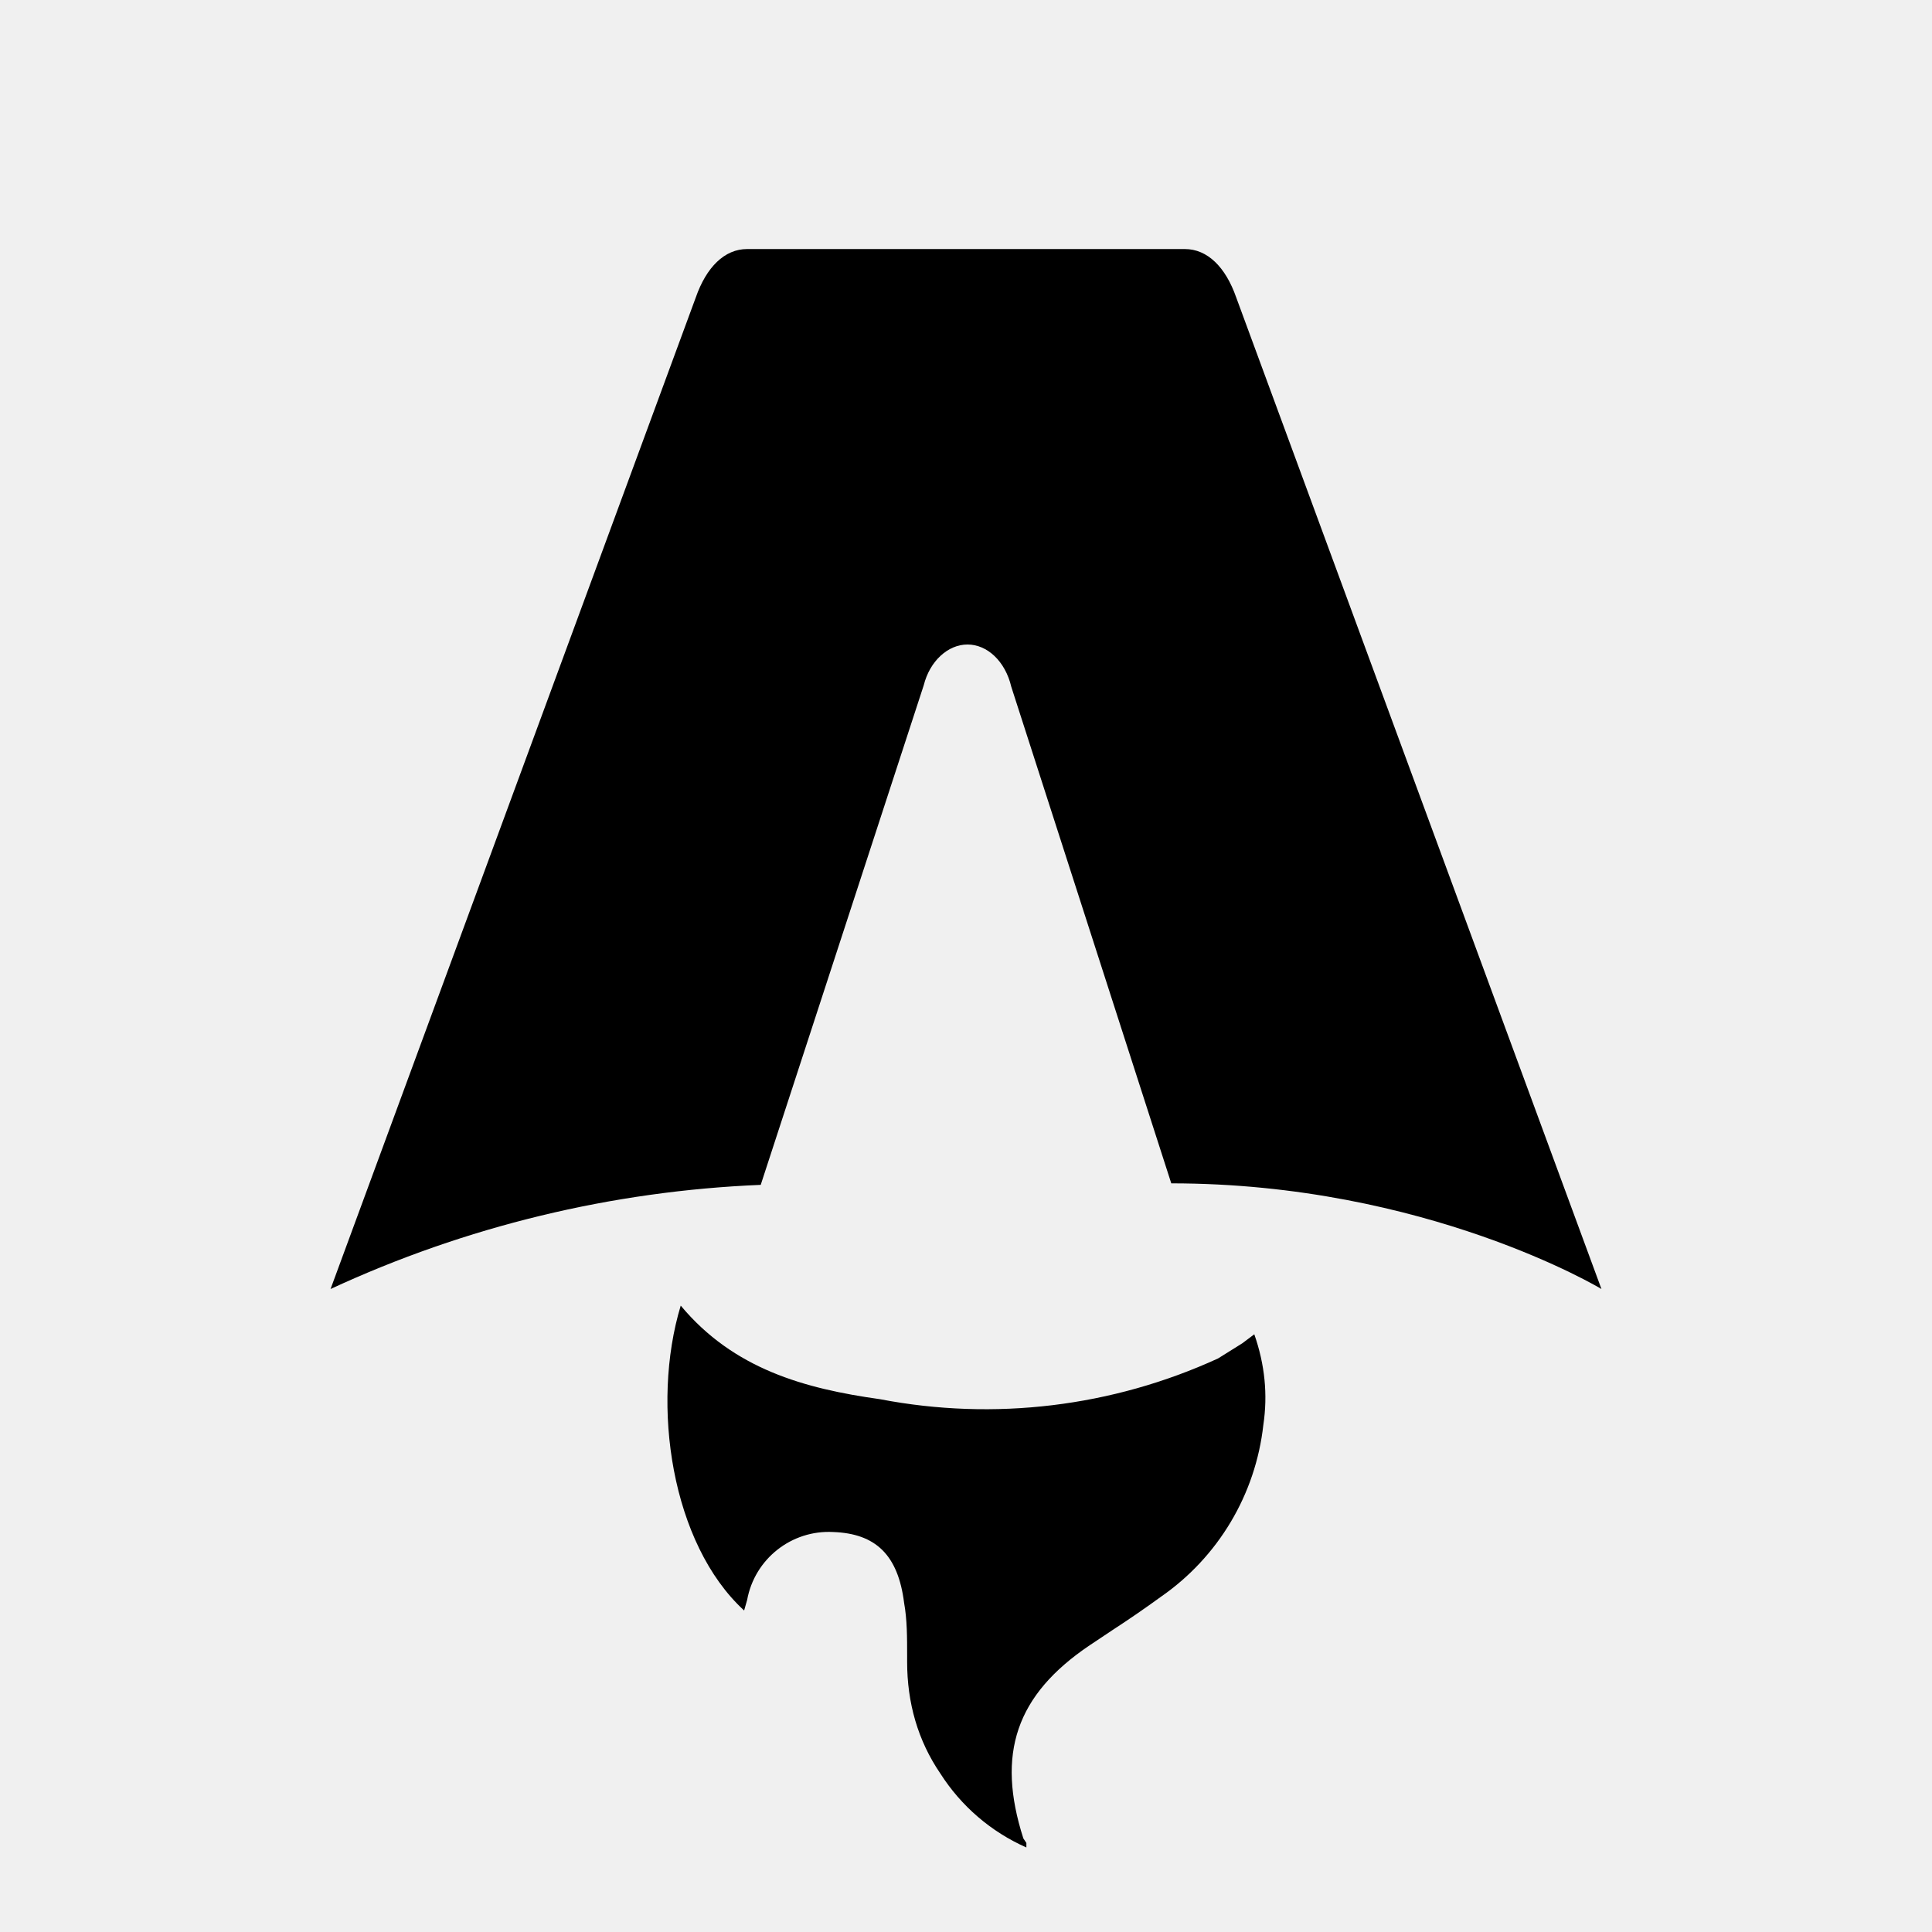
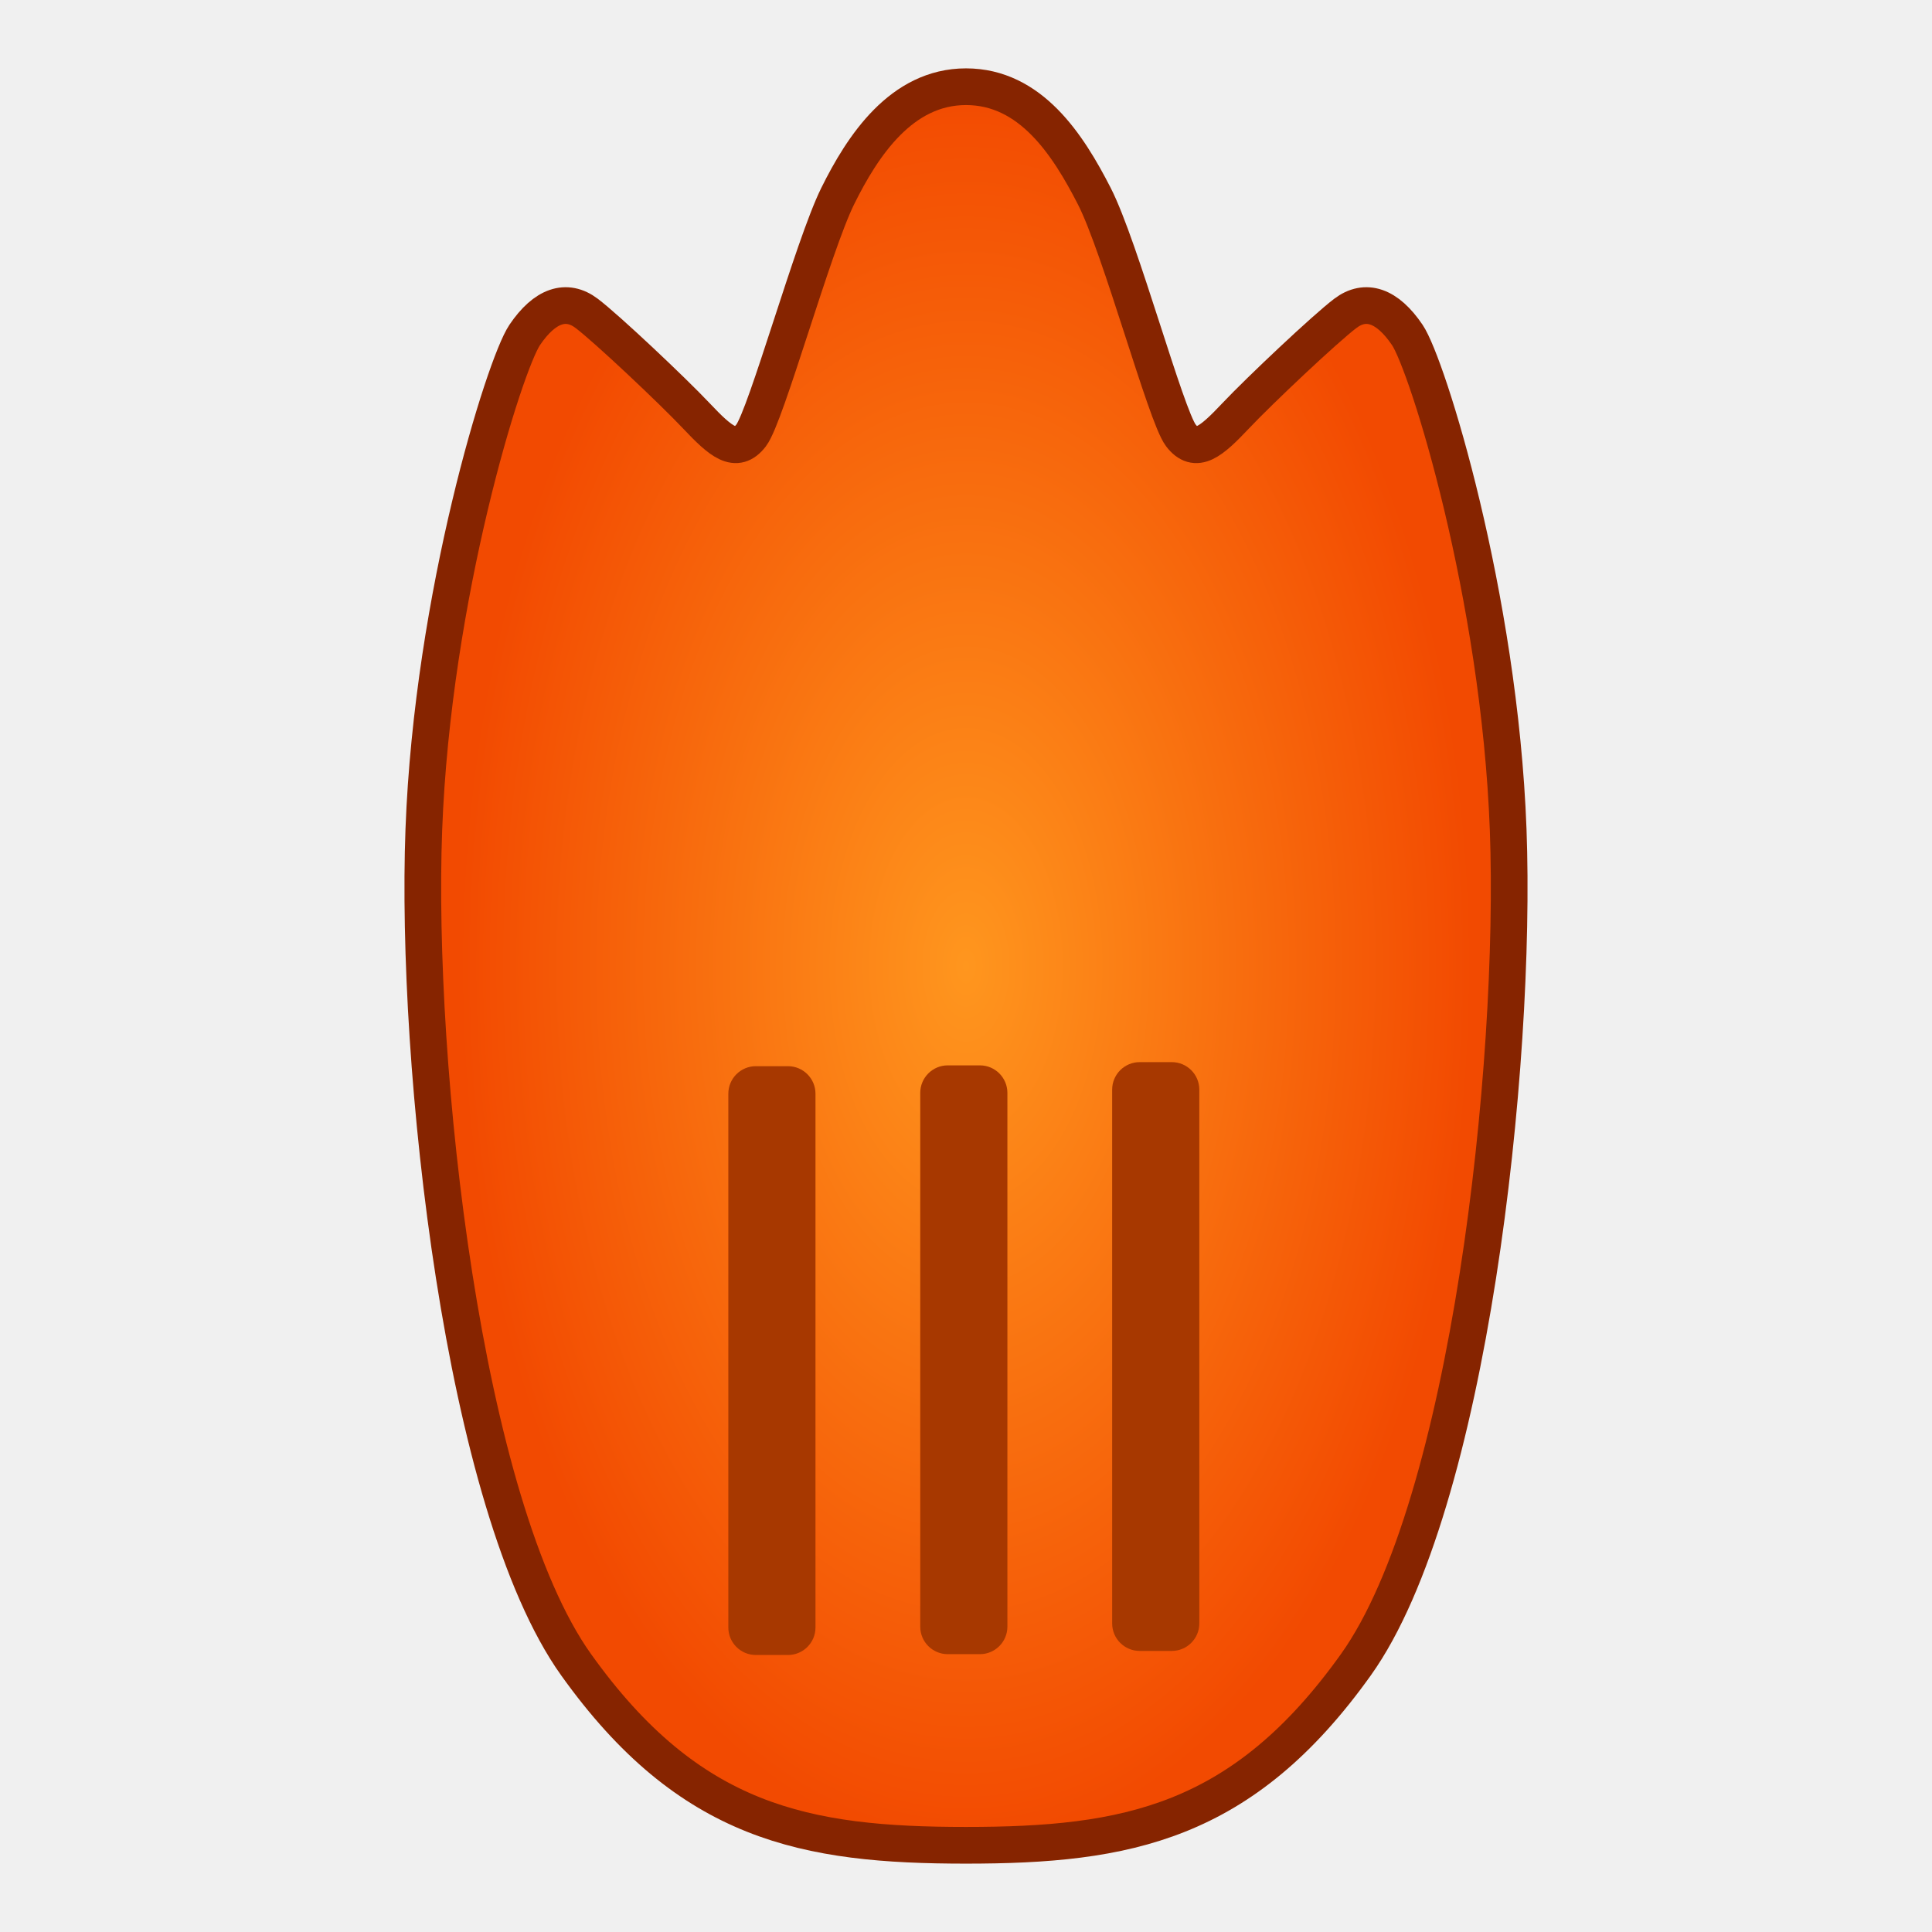
- <svg xmlns="http://www.w3.org/2000/svg" fill="none" viewBox="0 0 128 128">
-   <path d="M50.4 78.5a75.1 75.1 0 0 0-28.5 6.9l24.2-65.7c.7-2 1.9-3.2 3.4-3.2h29c1.5 0 2.7 1.2 3.4 3.2l24.2 65.7s-11.6-7-28.5-7L67 45.5c-.4-1.7-1.6-2.8-2.9-2.8-1.3 0-2.5 1.1-2.9 2.7L50.4 78.5Zm-1.1 28.2Zm-4.2-20.2c-2 6.6-.6 15.8 4.2 20.2a17.5 17.5 0 0 1 .2-.7 5.5 5.5 0 0 1 5.7-4.5c2.8.1 4.3 1.5 4.7 4.7.2 1.1.2 2.3.2 3.5v.4c0 2.7.7 5.2 2.2 7.4a13 13 0 0 0 5.7 4.9v-.3l-.2-.3c-1.8-5.6-.5-9.5 4.4-12.8l1.5-1a73 73 0 0 0 3.2-2.2 16 16 0 0 0 6.8-11.4c.3-2 .1-4-.6-6l-.8.6-1.6 1a37 37 0 0 1-22.4 2.7c-5-.7-9.7-2-13.2-6.2Z" />
-   <style>
-         path { fill: #000; }
-         @media (prefers-color-scheme: dark) {
-             path { fill: #FFF; }
-         }
-     </style>
+ <svg xmlns="http://www.w3.org/2000/svg" viewBox="0 0 500 500">
+   <defs>
+     <radialGradient gradientUnits="userSpaceOnUse" cx="253.369" cy="239.365" r="118.409" id="gradient-1" gradientTransform="matrix(0.932054, 0, 0, 1.625437, 17.21549, -149.7077)">
+       <stop offset="0" style="stop-color: rgb(255, 150, 30);" />
+       <stop offset="1" style="stop-color: rgb(242, 74, 1);" />
+     </radialGradient>
+   </defs>
+   <g transform="matrix(1.187221, 0, 0, 1.187221, -50.80502, -34.17976)" style="">
+     <path style="fill-rule: nonzero; fill: url(#gradient-1); stroke-width: 8px; stroke: rgb(134, 36, 0);" d="M 253.369 431.039 C 218.398 431.039 193.093 426.306 168.366 391.66 C 143.639 357.014 133.276 260.853 135.181 209.668 C 137.086 158.483 152.785 108.297 157.171 101.806 C 161.557 95.315 166.287 93.774 170.687 97.106 C 175.087 100.438 189.332 113.871 194.61 119.458 C 199.888 125.045 203.253 127.979 206.536 123.694 C 209.819 119.409 219.988 82.482 225.405 71.534 C 230.822 60.586 239.28 47.692 253.369 47.692 C 267.458 47.692 275.596 60.337 281.333 71.534 C 287.07 82.731 296.919 119.409 300.202 123.694 C 303.485 127.979 306.85 125.045 312.128 119.458 C 317.406 113.871 331.651 100.438 336.051 97.106 C 340.451 93.774 345.181 95.315 349.567 101.806 C 353.953 108.297 369.652 158.483 371.557 209.668 C 373.462 260.853 363.099 357.014 338.372 391.66 C 313.645 426.306 288.34 431.039 253.369 431.039 Z" />
+     <rect x="243.395" y="261.025" width="18.998" height="128.353" rx="6" ry="6" style="paint-order: fill; fill: rgb(167, 56, 0); stroke-width: 4px; stroke: rgba(140, 54, 0, 0);" />
+     <rect x="285.23" y="260.32" width="18.998" height="128.353" rx="6" ry="6" style="paint-order: fill; fill: rgb(167, 56, 0); stroke-width: 4px; stroke: rgba(140, 54, 0, 0);" />
+     <rect x="201.56" y="261.205" width="18.998" height="128.353" rx="6" ry="6" style="paint-order: fill; fill: rgb(167, 56, 0); stroke-width: 4px; stroke: rgba(140, 54, 0, 0);" />
+   </g>
</svg>
